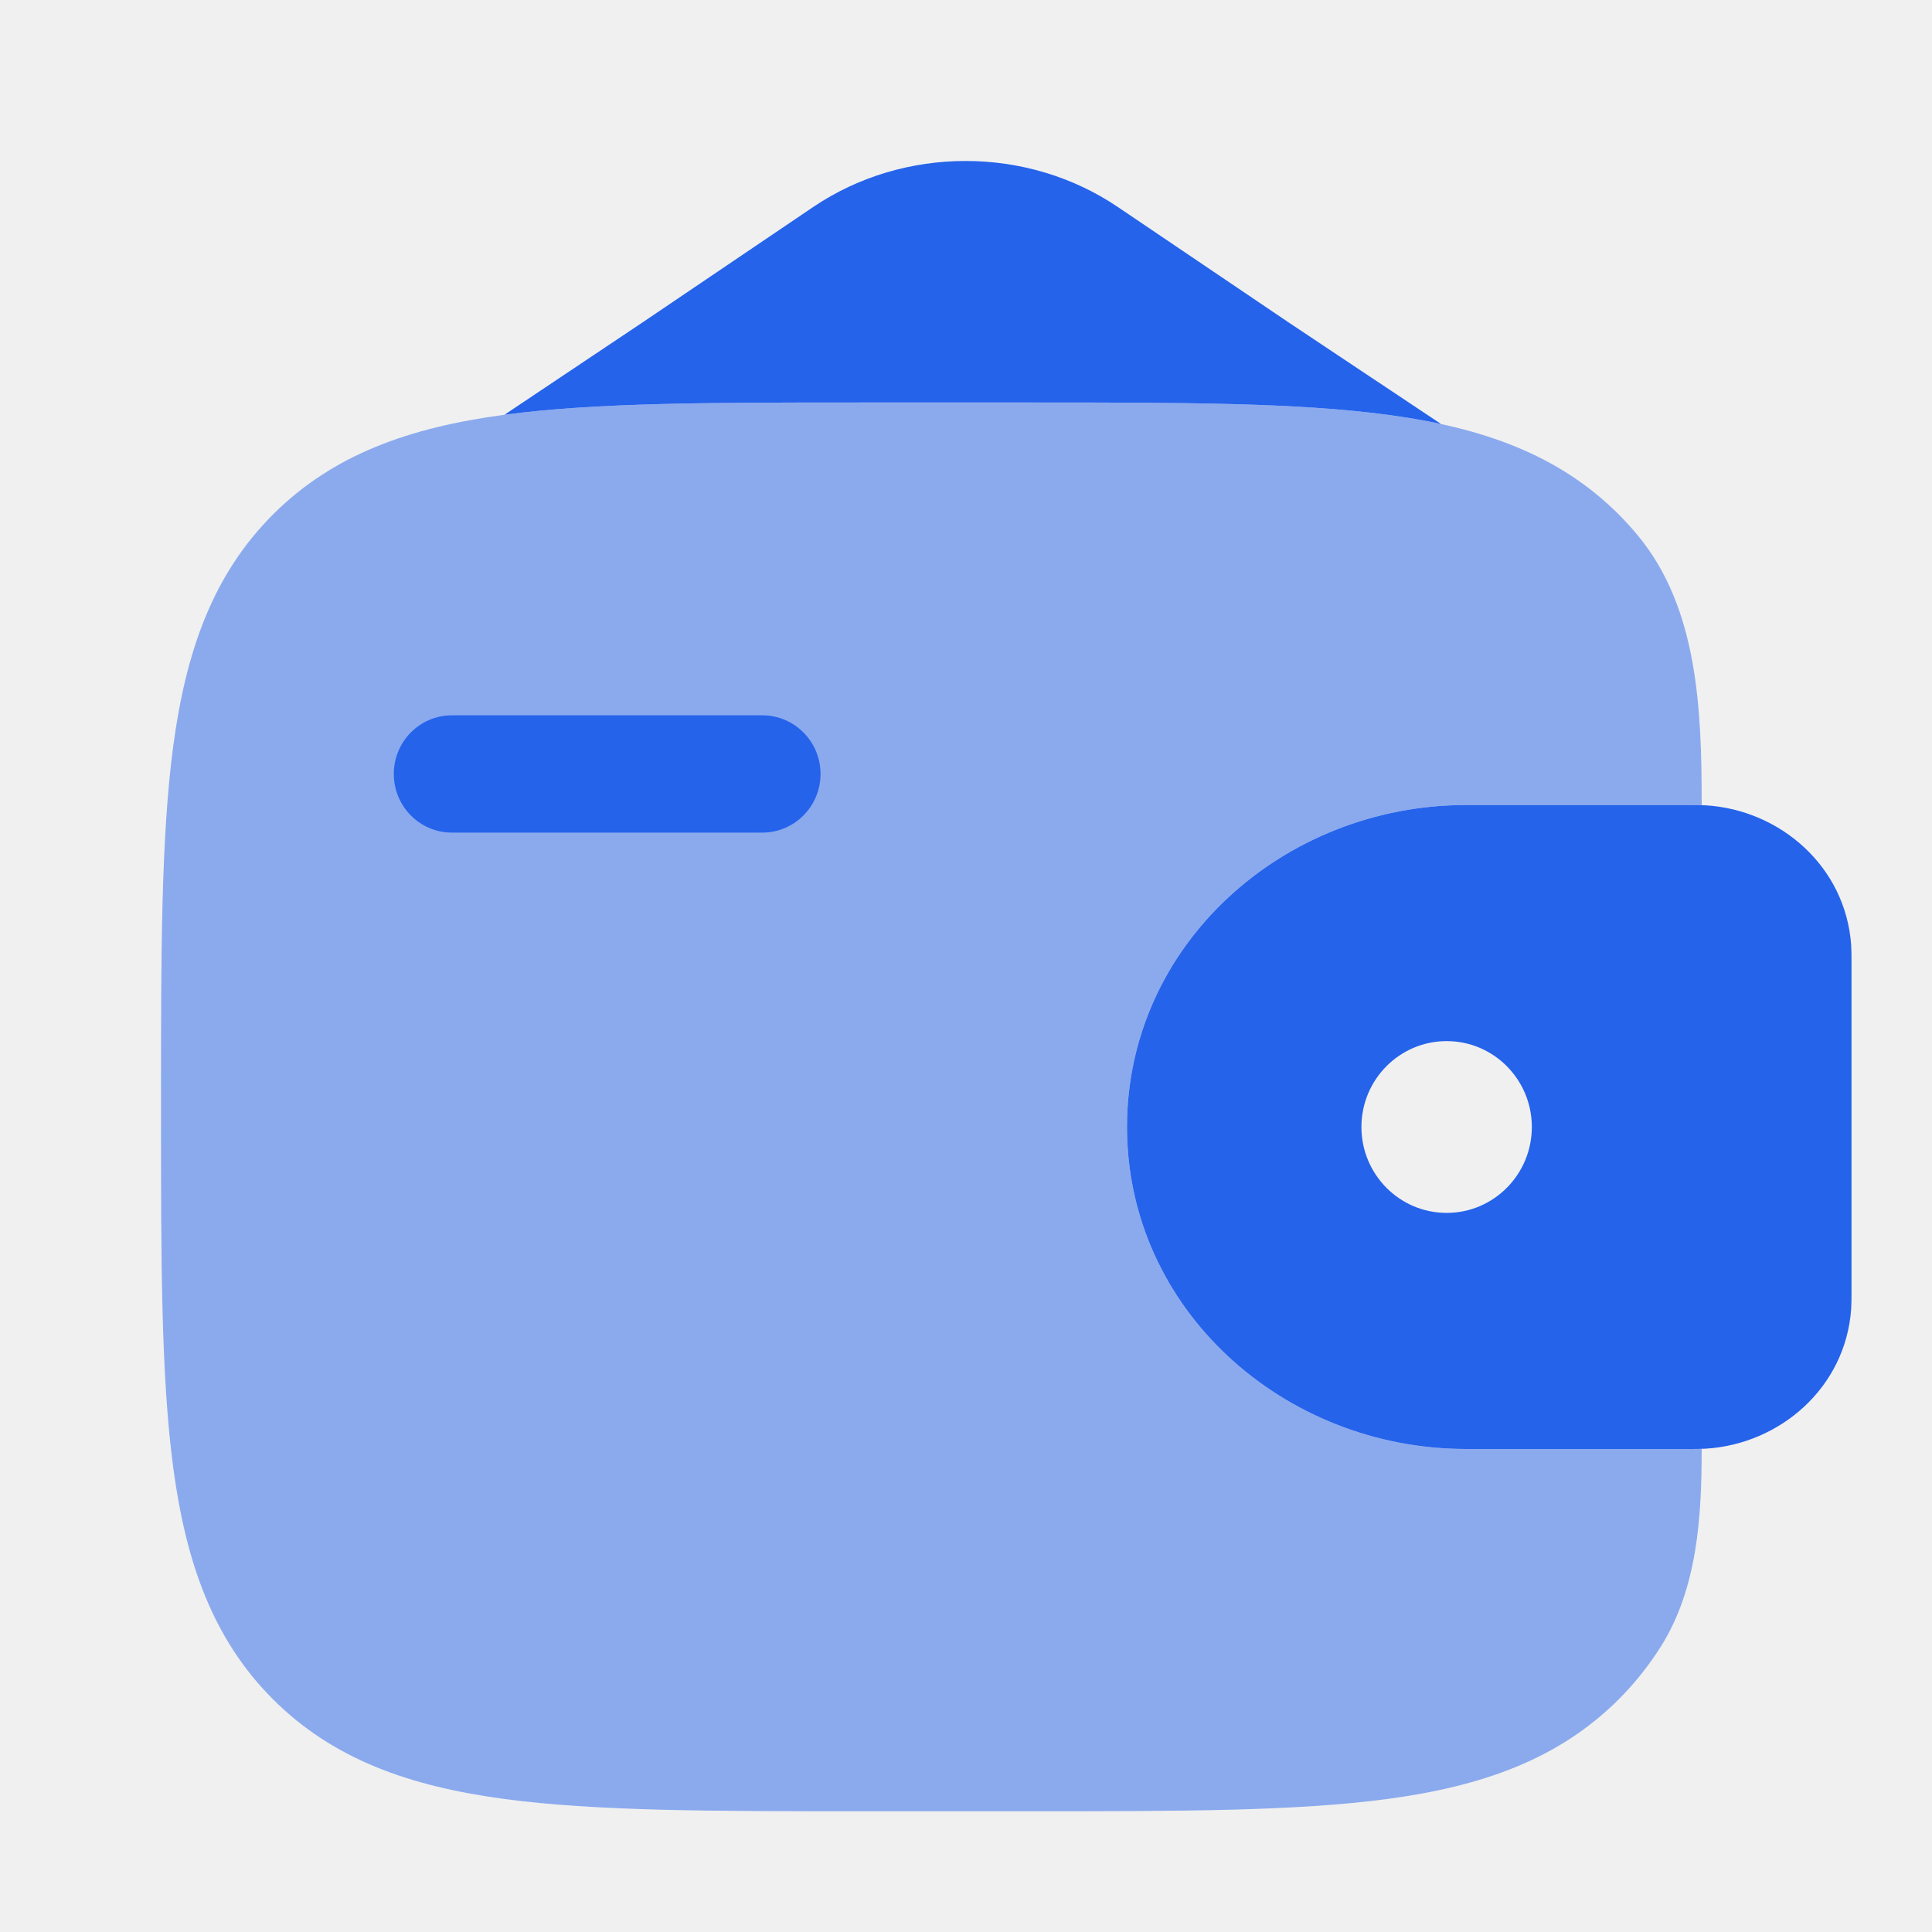
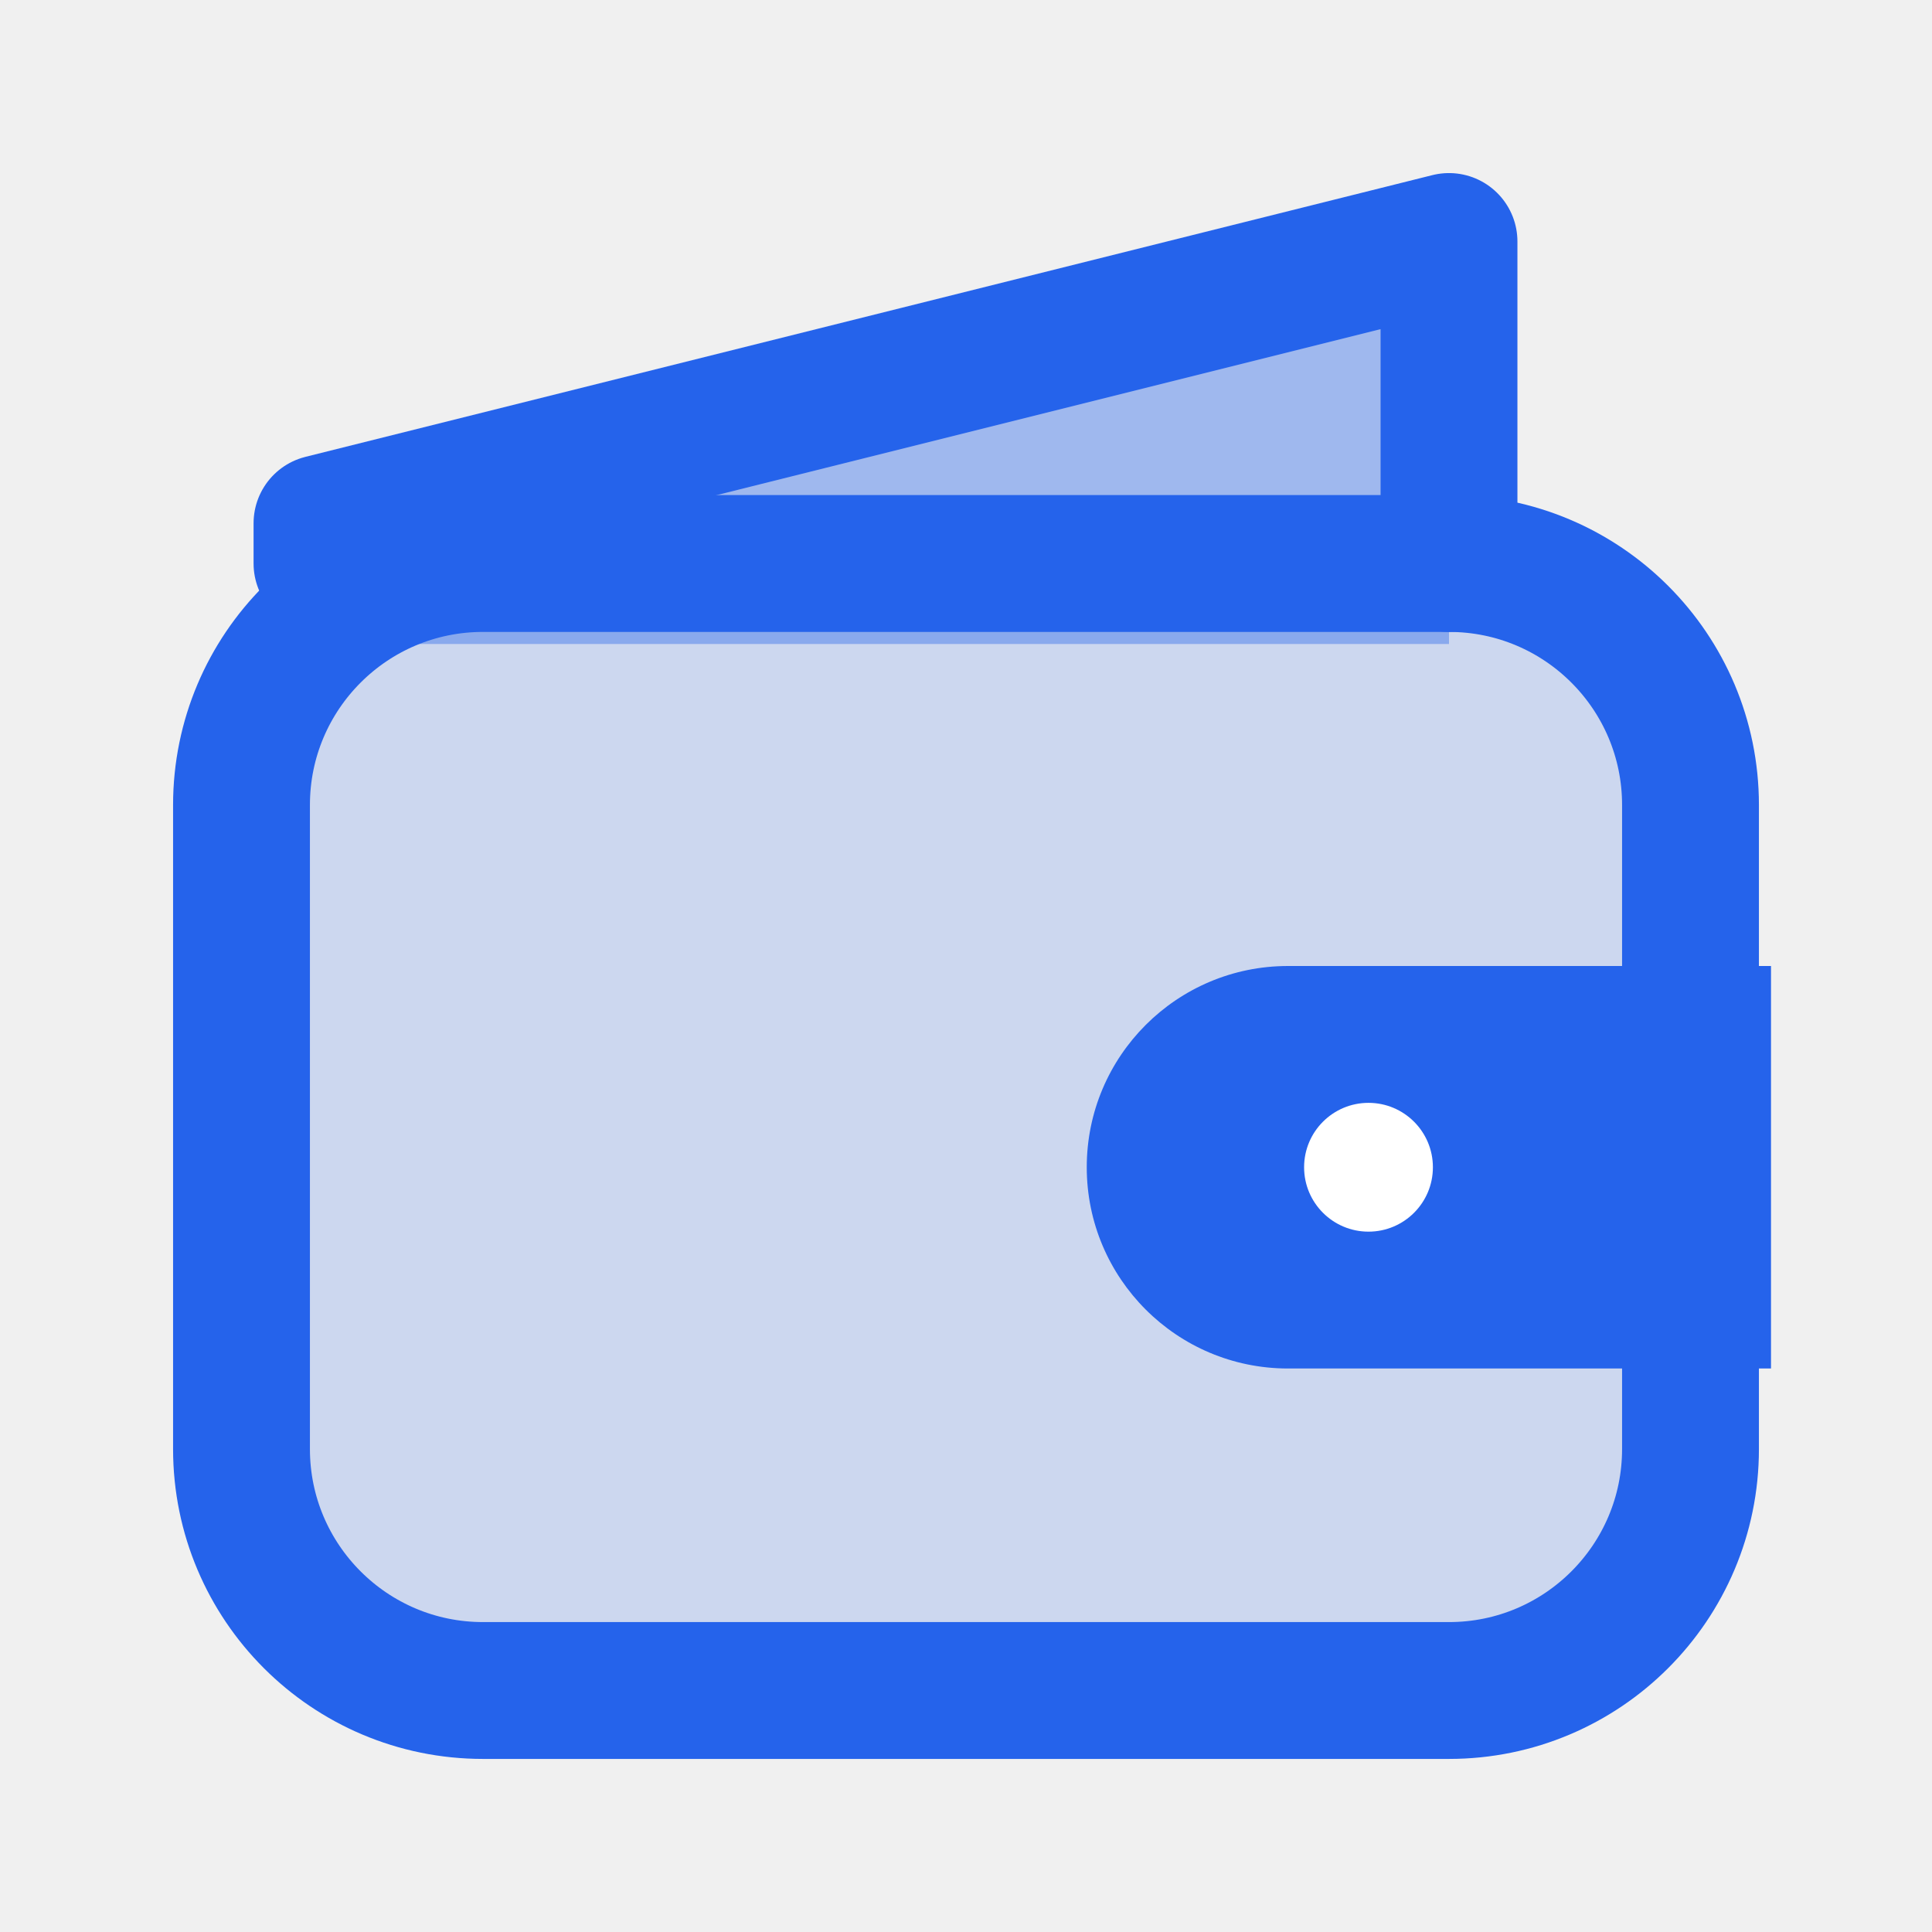
- <svg xmlns="http://www.w3.org/2000/svg" width="256" height="256" viewBox="0 0 24 24">
-   <g fill="#2563EB">
-     <path d="M4.892 9.614C4.892 9.212 5.215 8.886 5.614 8.886H9.47C9.869 8.886 10.193 9.212 10.193 9.614C10.193 10.017 9.869 10.343 9.47 10.343H5.614C5.215 10.343 4.892 10.017 4.892 9.614Z" />
-     <path fill-rule="evenodd" d="M21.188 10.004C21.126 10 21.058 10 20.988 10L20.971 10H18.215C15.944 10 14 11.736 14 14C14 16.264 15.944 18 18.215 18H20.971L20.988 18C21.058 18 21.126 18 21.188 17.996C22.111 17.94 22.927 17.239 22.996 16.259C23 16.195 23 16.126 23 16.062L23 16.044V11.956L23 11.938C23 11.874 23 11.805 22.996 11.741C22.927 10.761 22.111 10.06 21.188 10.004ZM17.971 15.067C18.555 15.067 19.029 14.589 19.029 14C19.029 13.411 18.555 12.933 17.971 12.933C17.386 12.933 16.912 13.411 16.912 14C16.912 14.589 17.386 15.067 17.971 15.067Z" clip-rule="evenodd" />
-     <path d="M21.139 10.002C21.139 8.821 21.096 7.554 20.342 6.647C20.269 6.559 20.191 6.474 20.109 6.391C19.36 5.643 18.411 5.311 17.239 5.153C16.1 5 14.644 5 12.806 5H10.694C8.856 5 7.4 5 6.261 5.153C5.089 5.311 4.14 5.643 3.391 6.391C2.643 7.14 2.311 8.089 2.153 9.261C2 10.4 2 11.856 2 13.694V13.806C2 15.644 2 17.1 2.153 18.239C2.311 19.411 2.643 20.36 3.391 21.109C4.14 21.857 5.089 22.189 6.261 22.347C7.4 22.5 8.856 22.5 10.694 22.5H12.806C14.644 22.5 16.1 22.5 17.239 22.347C18.411 22.189 19.36 21.857 20.109 21.109C20.313 20.904 20.487 20.684 20.635 20.449C21.085 19.729 21.139 18.847 21.139 17.998C21.091 18 21.04 18 20.988 18L18.215 18C15.944 18 14 16.264 14 14C14 11.736 15.944 10 18.215 10L20.988 10C21.04 10 21.091 10 21.139 10.002Z" opacity=".5" />
-     <path d="M10.101 2.572L8 3.993L6.267 5.152C7.405 5 8.859 5 10.694 5H12.806C14.644 5 16.1 5 17.239 5.153C17.468 5.184 17.689 5.221 17.901 5.267L16 4L13.887 2.572C12.759 1.809 11.23 1.809 10.101 2.572Z" />
+ <svg xmlns="http://www.w3.org/2000/svg" width="64" height="64" viewBox="0 0 24 24" fill="none">
+   <g color="#2563EB" stroke-width="1.7" stroke-linecap="round" stroke-linejoin="round">
+     <path d="M4 6.5 18 3v5H4Z" fill="currentColor" opacity=".4" />
+     <rect x="3" y="7" width="18" height="14" rx="3" fill="currentColor" opacity=".18" />
+     <g fill="none" stroke="currentColor">
+       <rect x="3" y="7" width="18" height="14" rx="3" />
+       <path d="M4 7V6.5L18 3v4" />
+     </g>
+     <path d="M16 12h6v5h-6a2.5 2.5 0 0 1 0-5Z" fill="currentColor" />
+     <circle cx="17" cy="14.5" r=".8" fill="white" />
  </g>
</svg>
